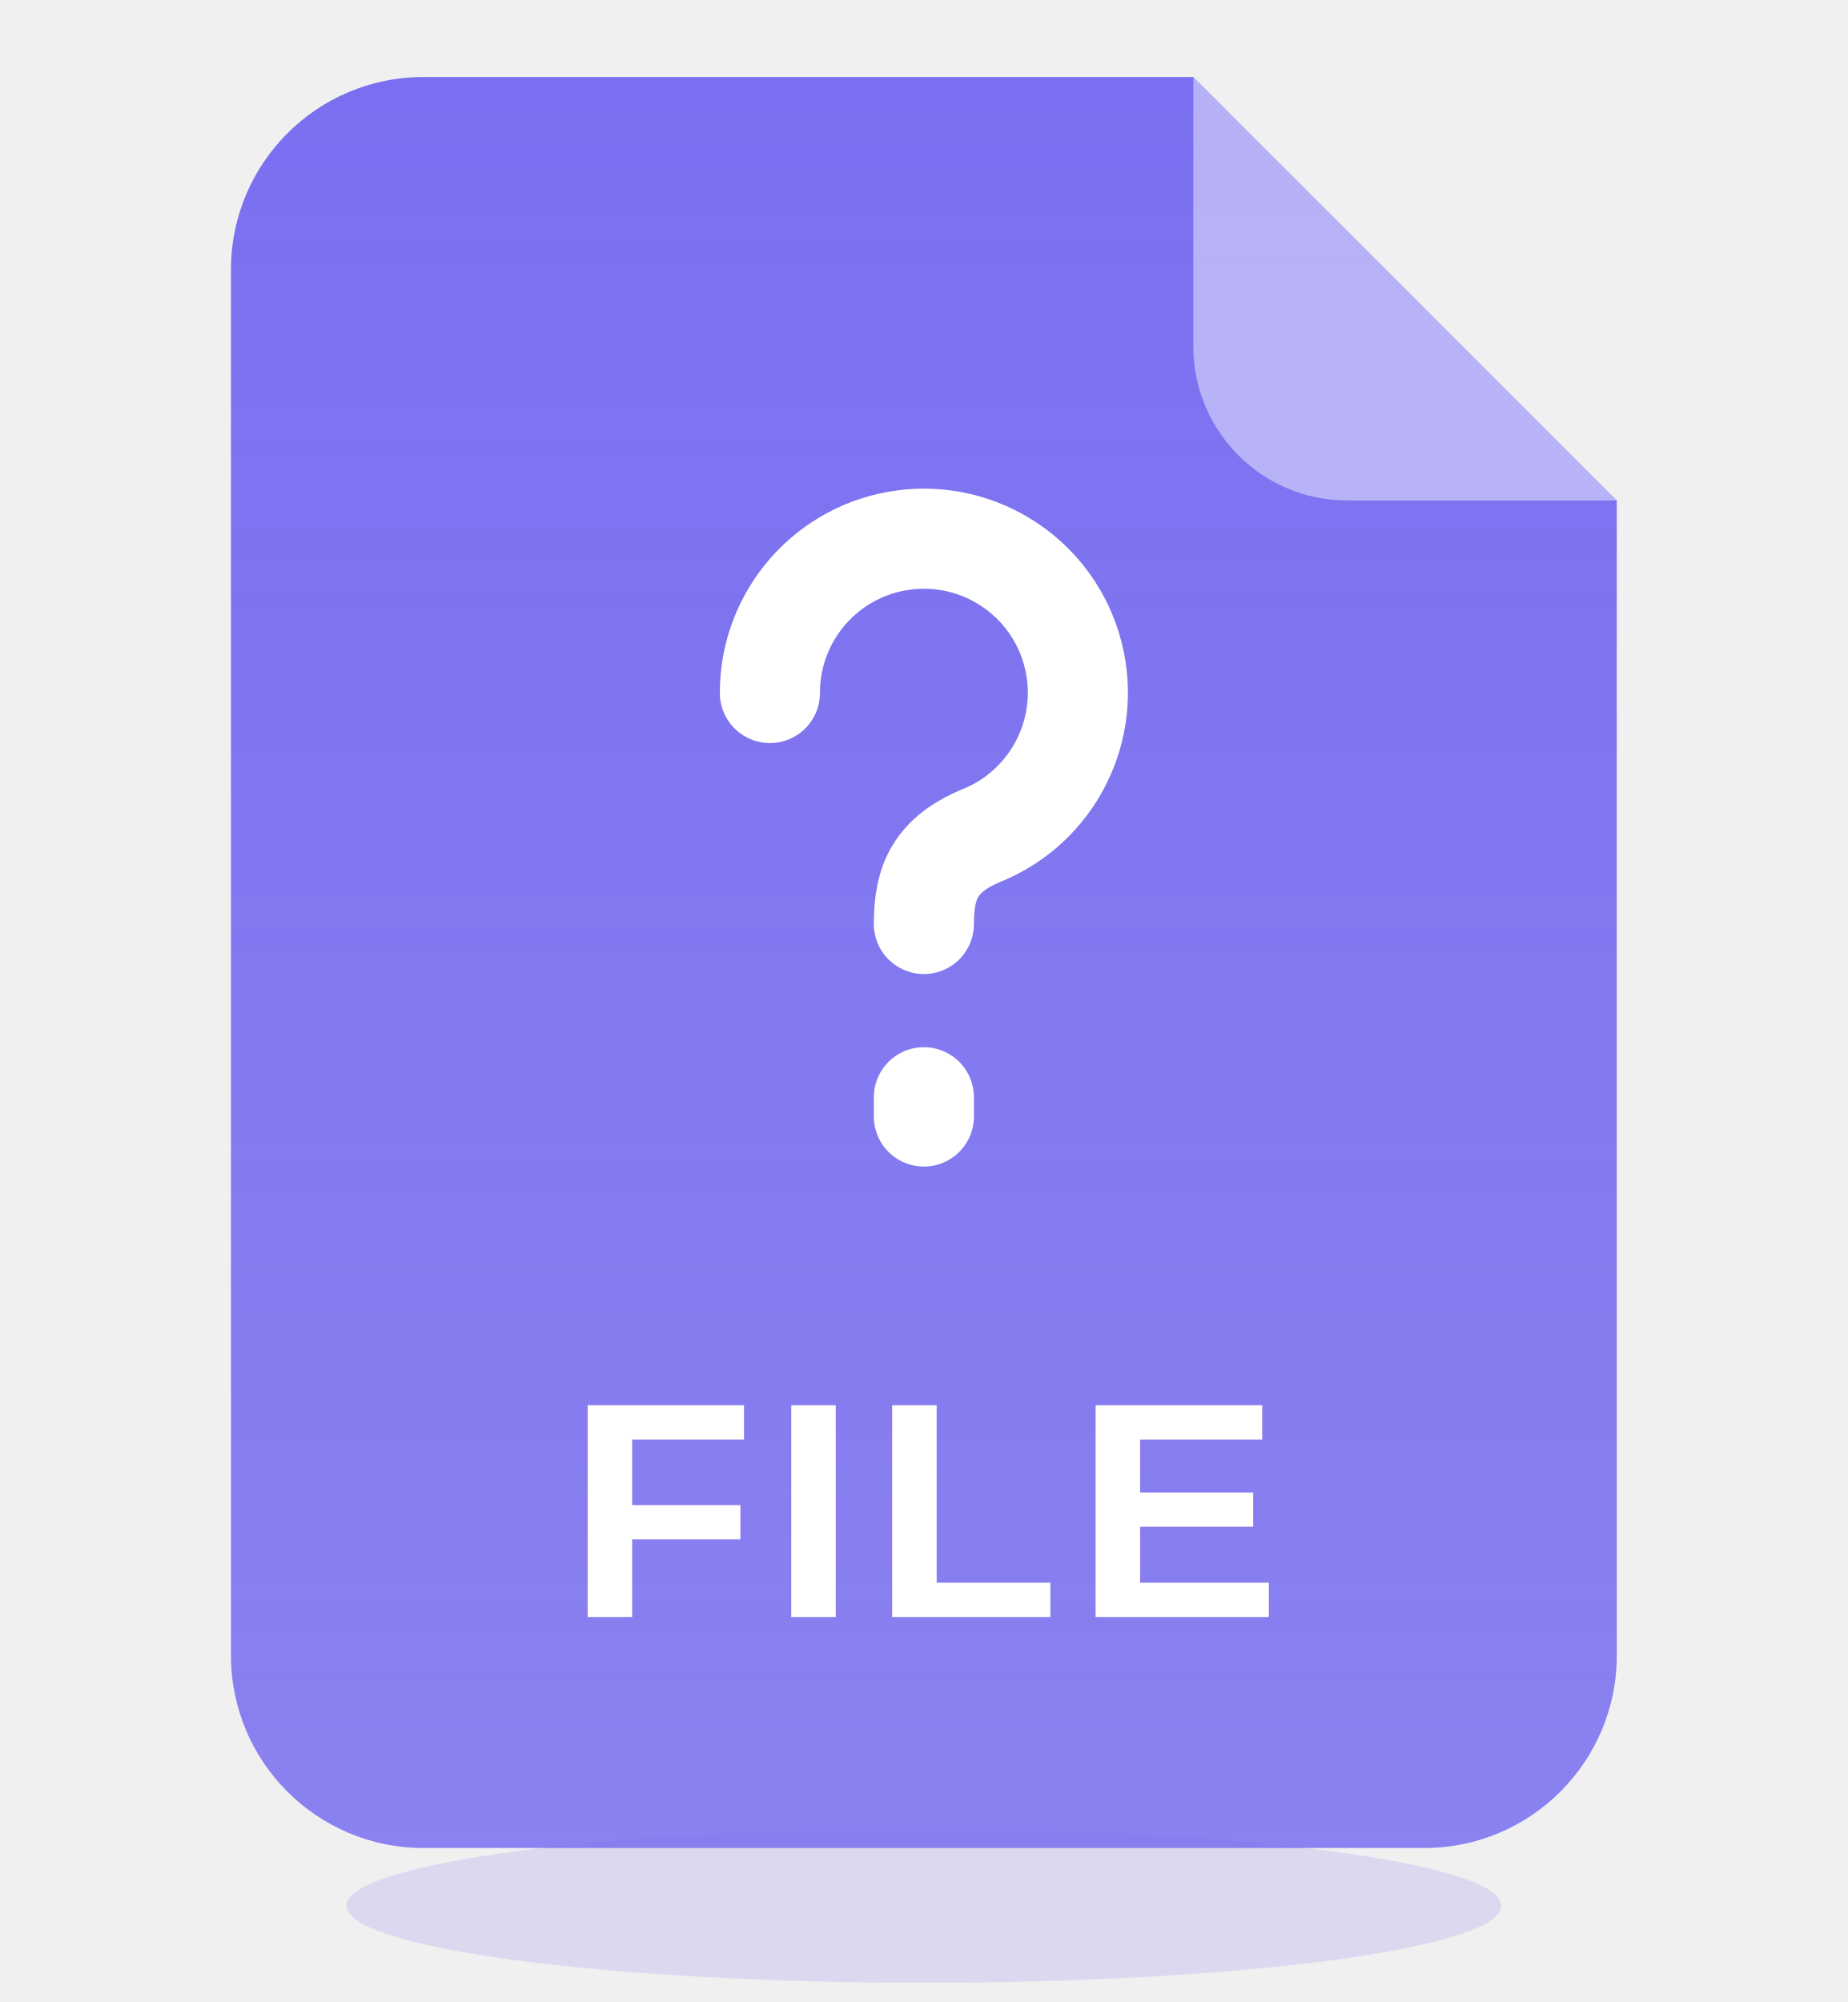
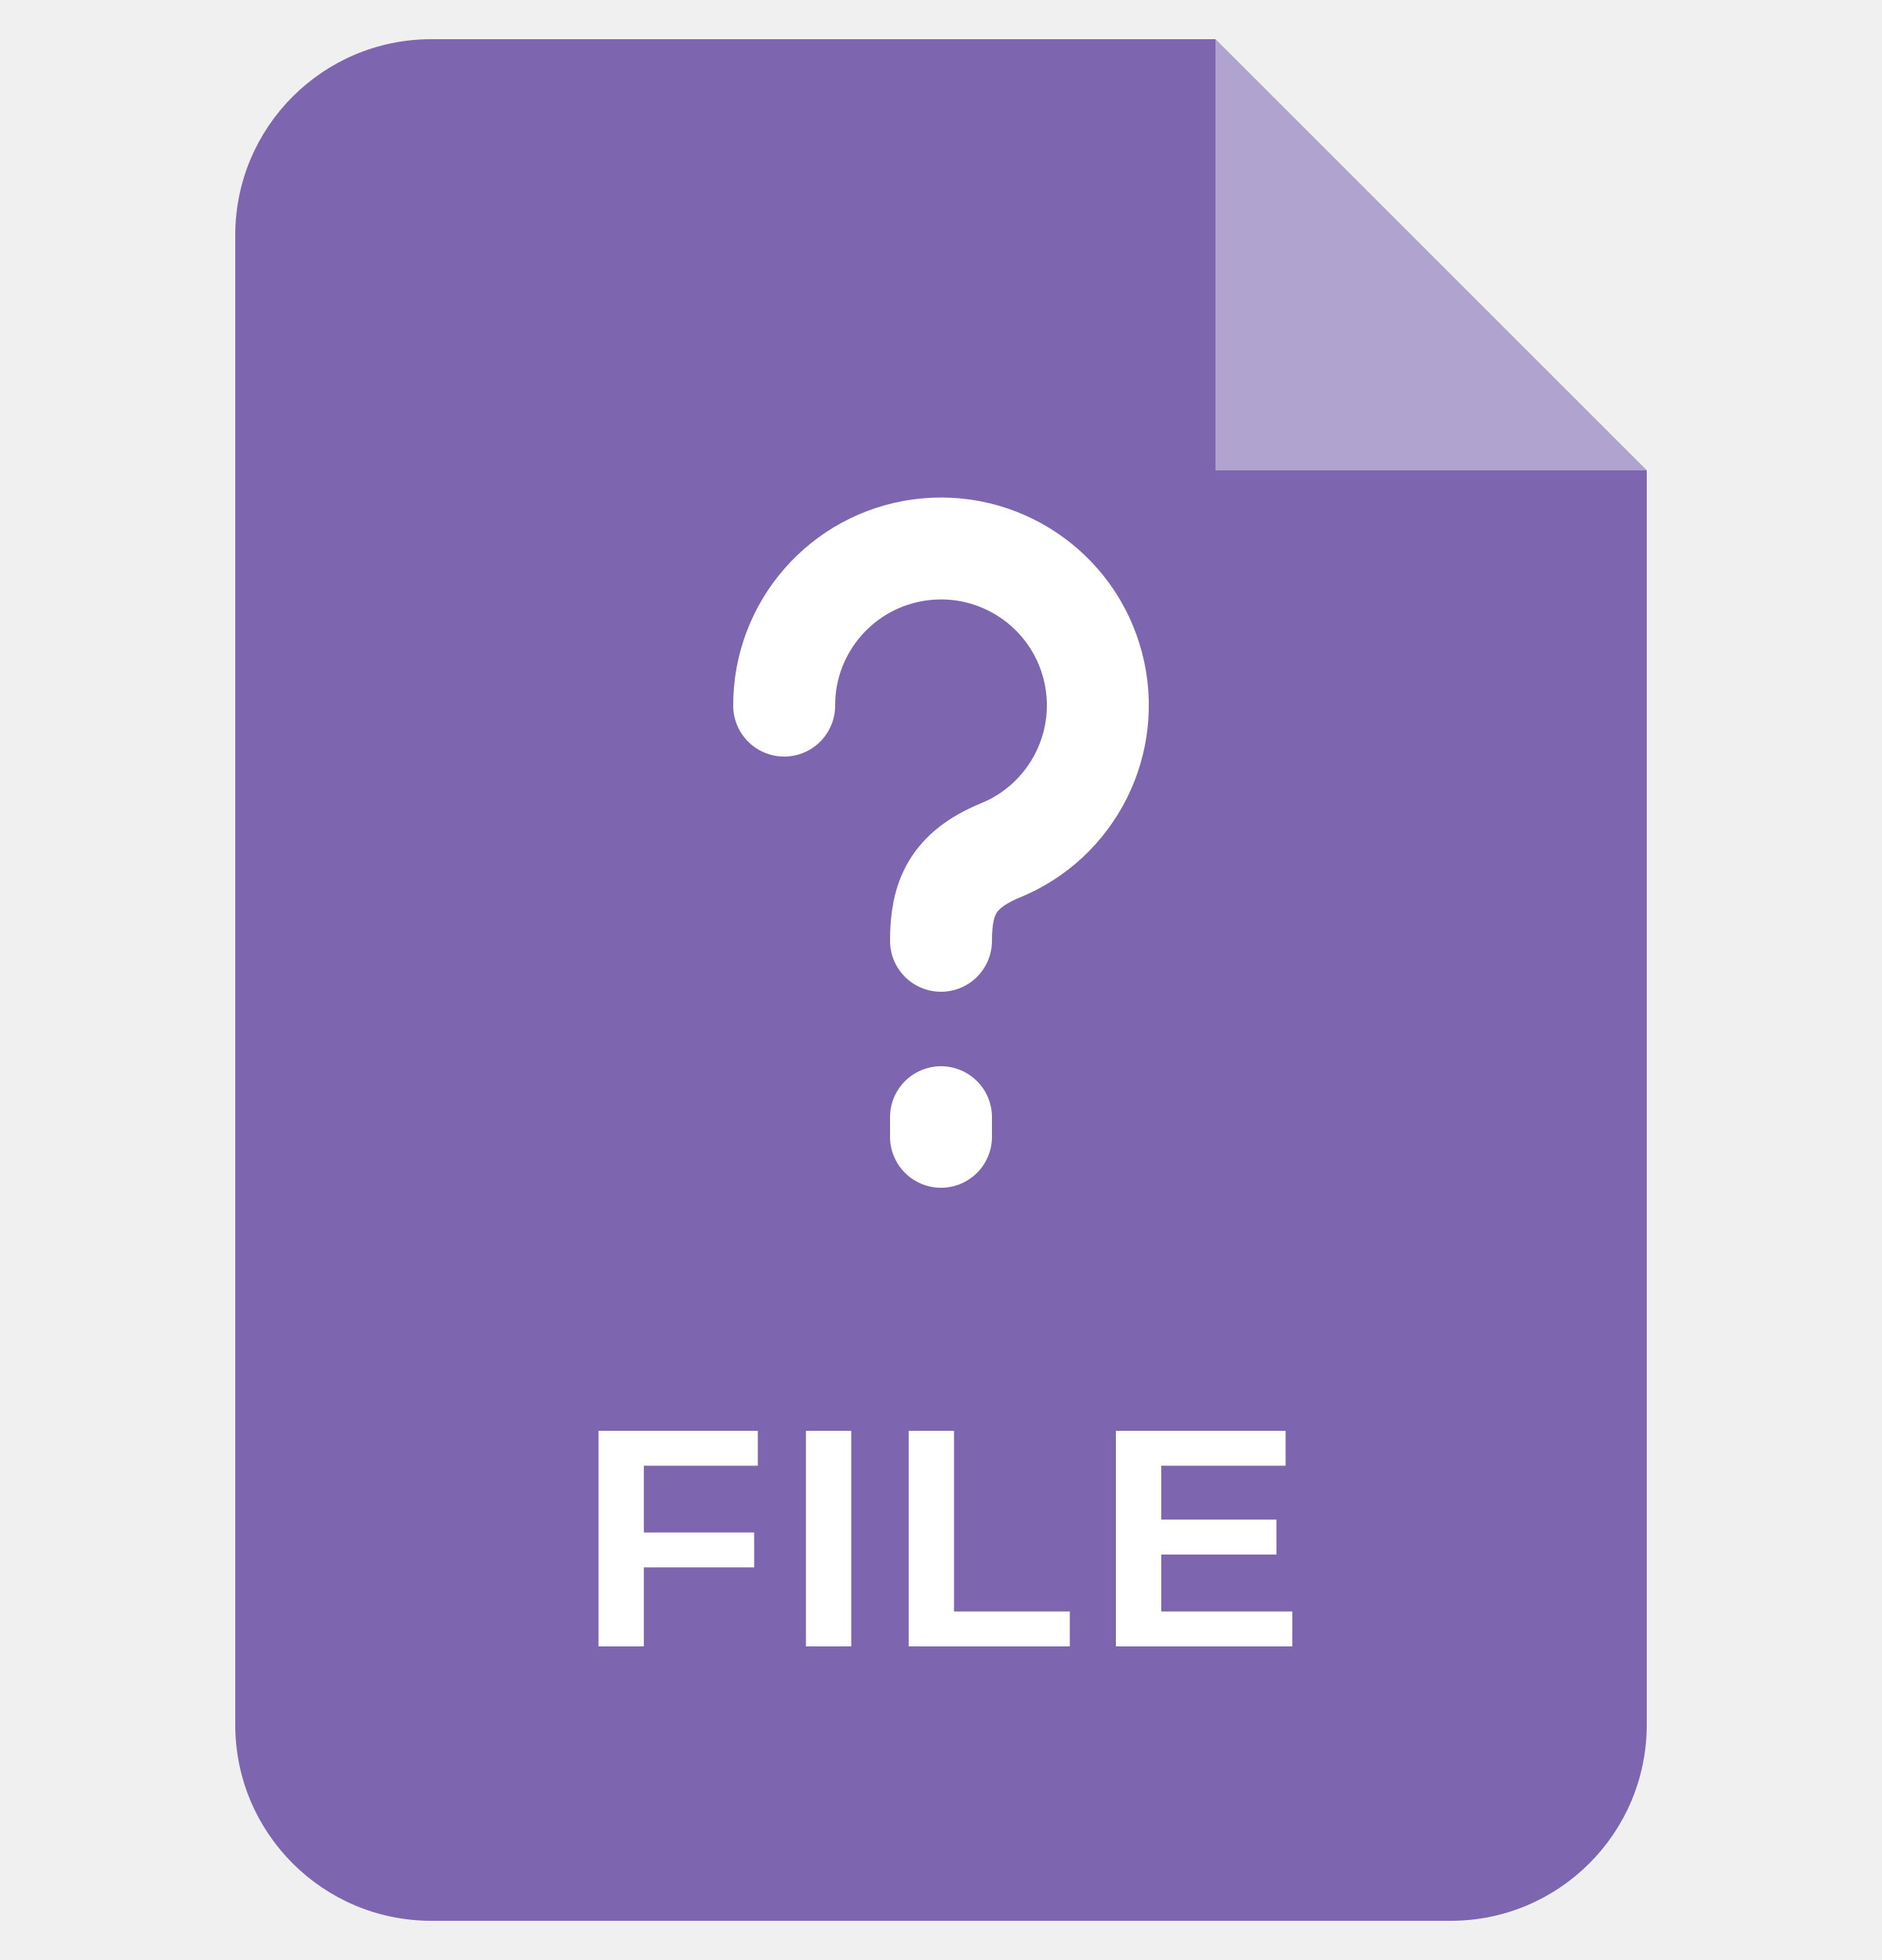
- <svg xmlns="http://www.w3.org/2000/svg" width="96" height="104" viewBox="0 0 48 52" role="img" aria-label="UNKNOWN file" style="flex-shrink:0;display:block">
-   <defs>
-     <linearGradient id="bunknownR0" x1="0" y1="0" x2="0" y2="1">
-       <stop offset="0" style="stop-color:#7a6ff0" />
-       <stop offset="1" style="stop-color:#7a6ff0;stop-opacity:0.86" />
-     </linearGradient>
-   </defs>
-   <ellipse cx="24" cy="49.5" rx="15" ry="2" fill="#7a6ff0" opacity="0.18" />
-   <path d="M11 2 H31 L42 13 V43 A5 5 0 0 1 37 48 H11 A5 5 0 0 1 6 43 V7 A5 5 0 0 1 11 2 Z" fill="url(#bunknownR0)" />
-   <path d="M31 2 V9 A4 4 0 0 0 35 13 H42 Z" fill="#fff" opacity="0.45" />
+ <svg xmlns="http://www.w3.org/2000/svg" width="96" height="100" viewBox="0 0 48 50" role="img" aria-label="UNKNOWN file" style="flex-shrink:0;display:block">
+   <path d="M11 1 H31 L42 12 V44 A5 5 0 0 1 37 49 H11 A5 5 0 0 1 6 44 V6 A5 5 0 0 1 11 1 Z" fill="#7d65b0" />
+   <path d="M31 1 V12 H42 Z" fill="#fff" opacity="0.4" />
  <path d="M20 18 a4 4 0 1 1 5.5 3.7 c-1.2 .5 -1.5 1.2 -1.5 2.3 M24 28.5 v.5" fill="none" stroke="#fff" stroke-width="2.6" stroke-linecap="round" />
  <text x="24" y="42" text-anchor="middle" font-family="Manrope Variable, Manrope, Arial, sans-serif" font-weight="800" font-size="8" letter-spacing="0.4" fill="#fff">FILE</text>
</svg>
